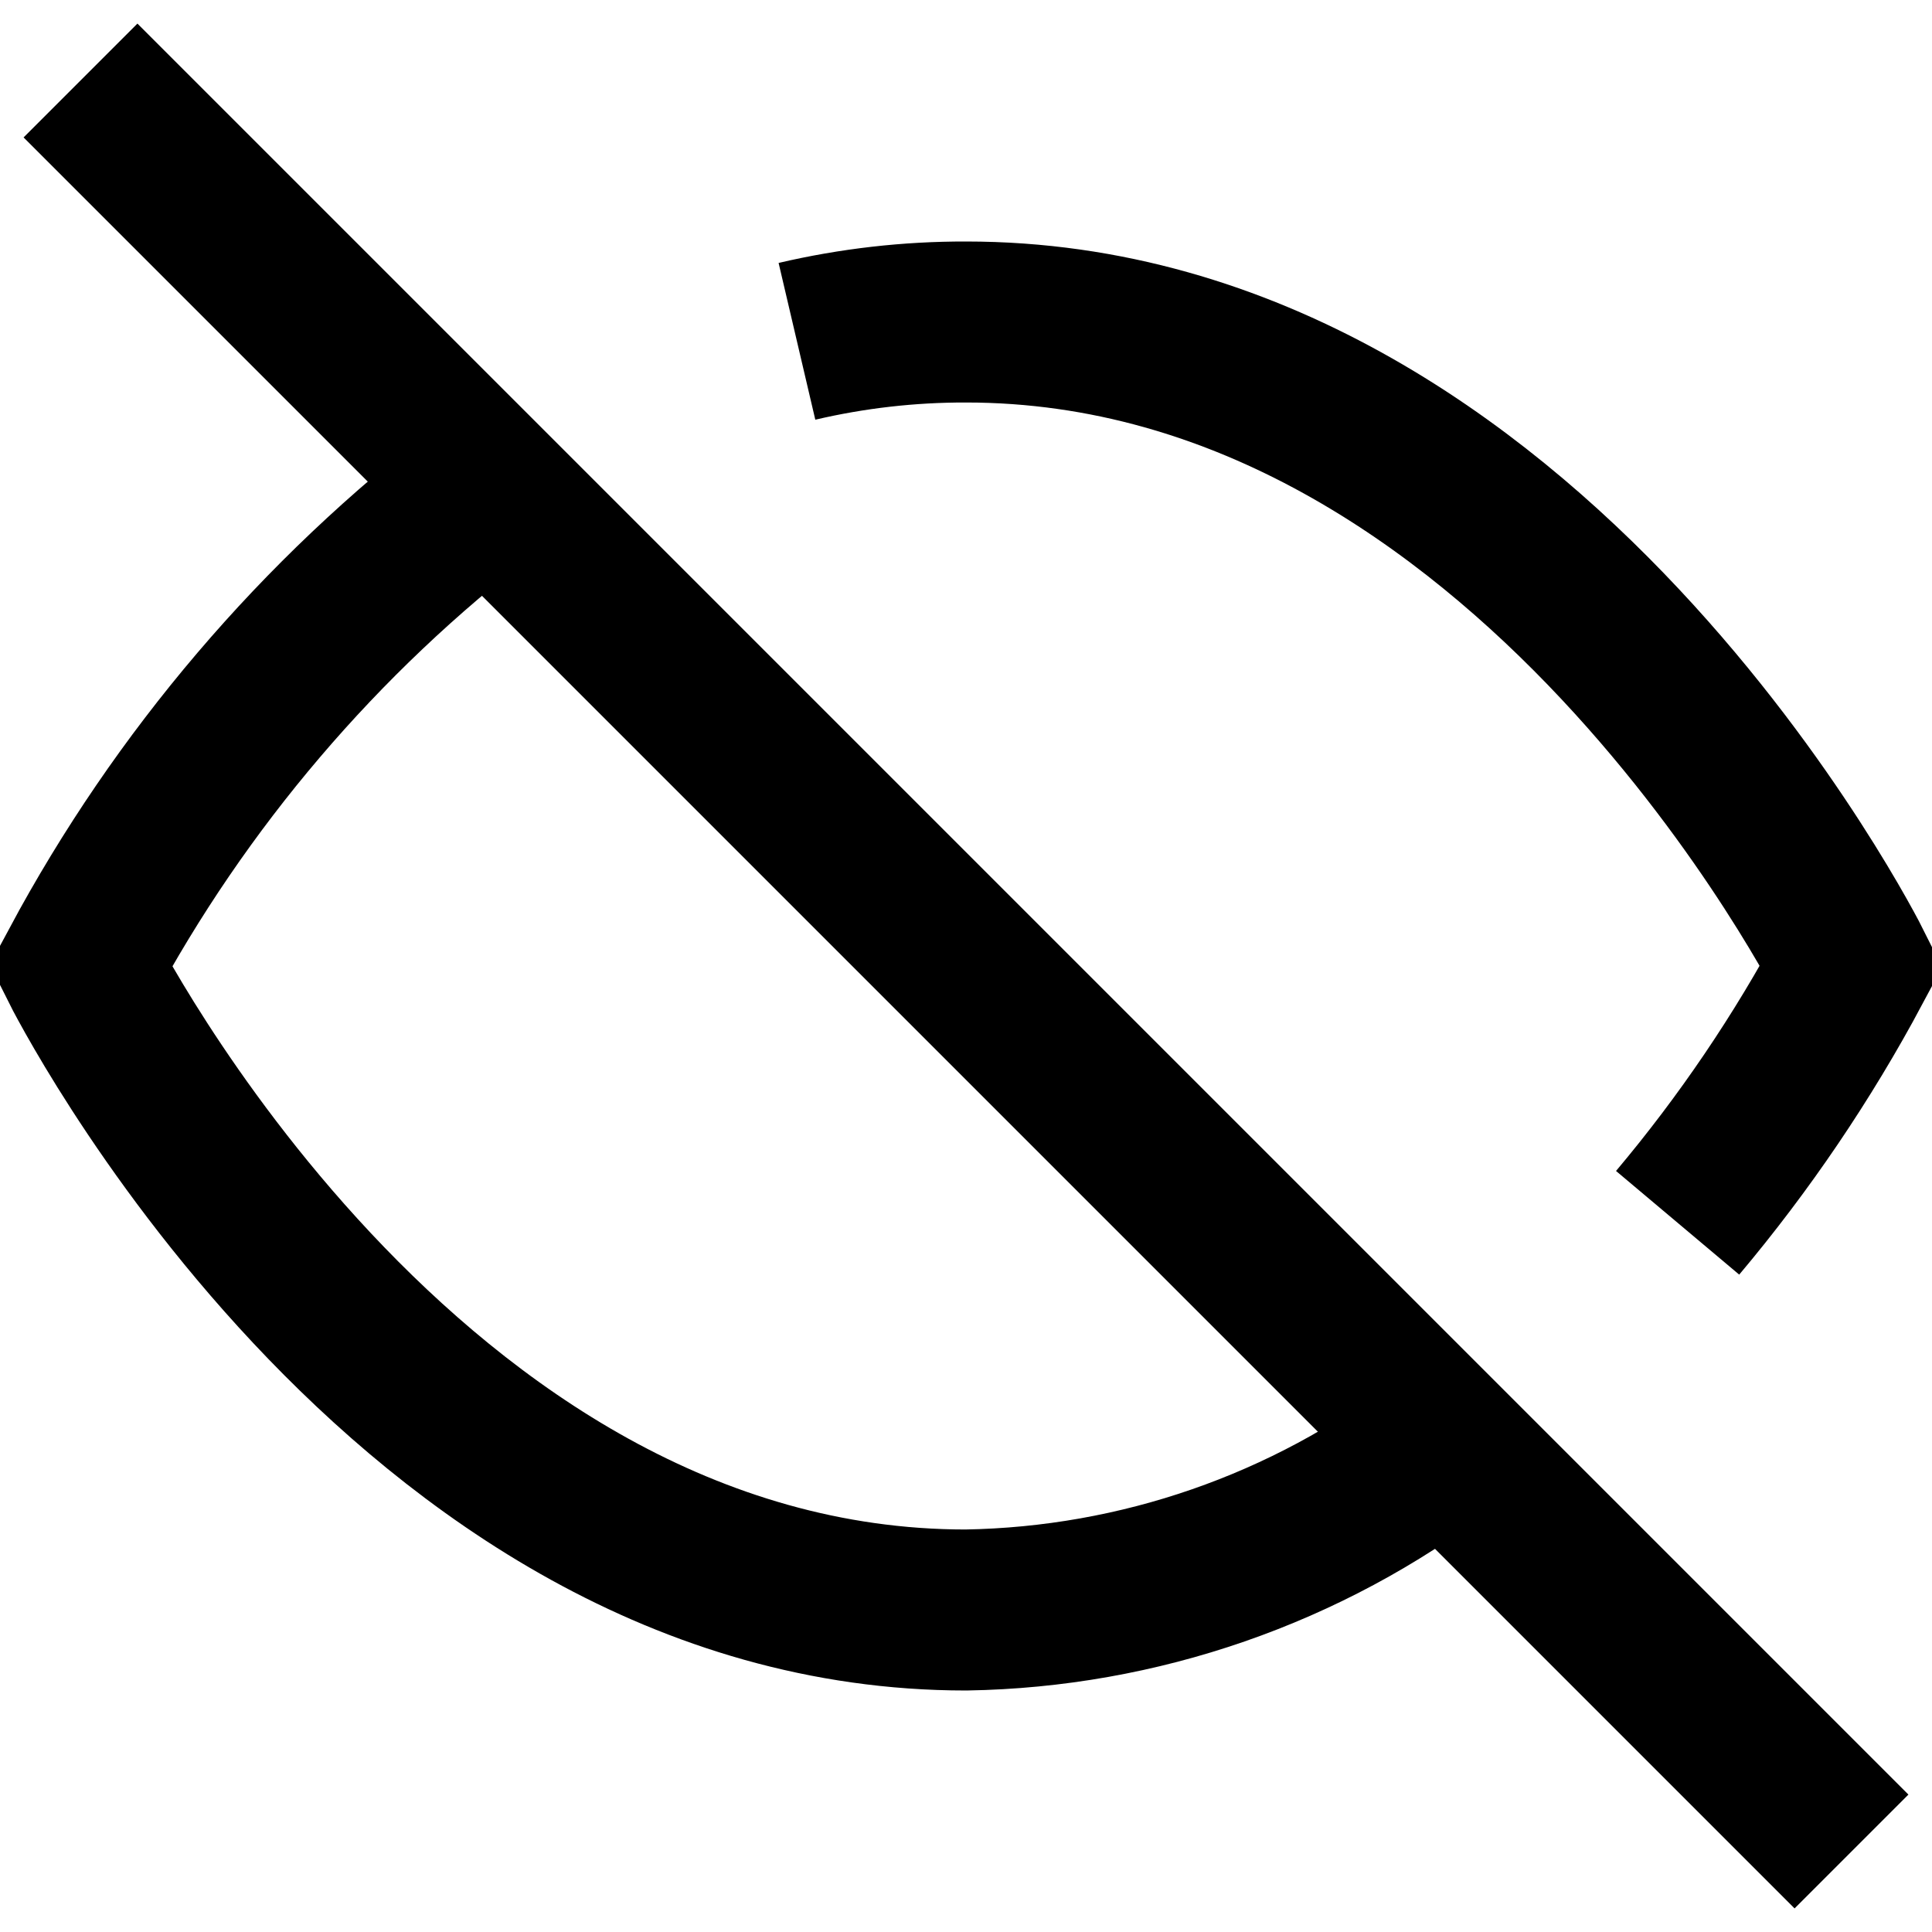
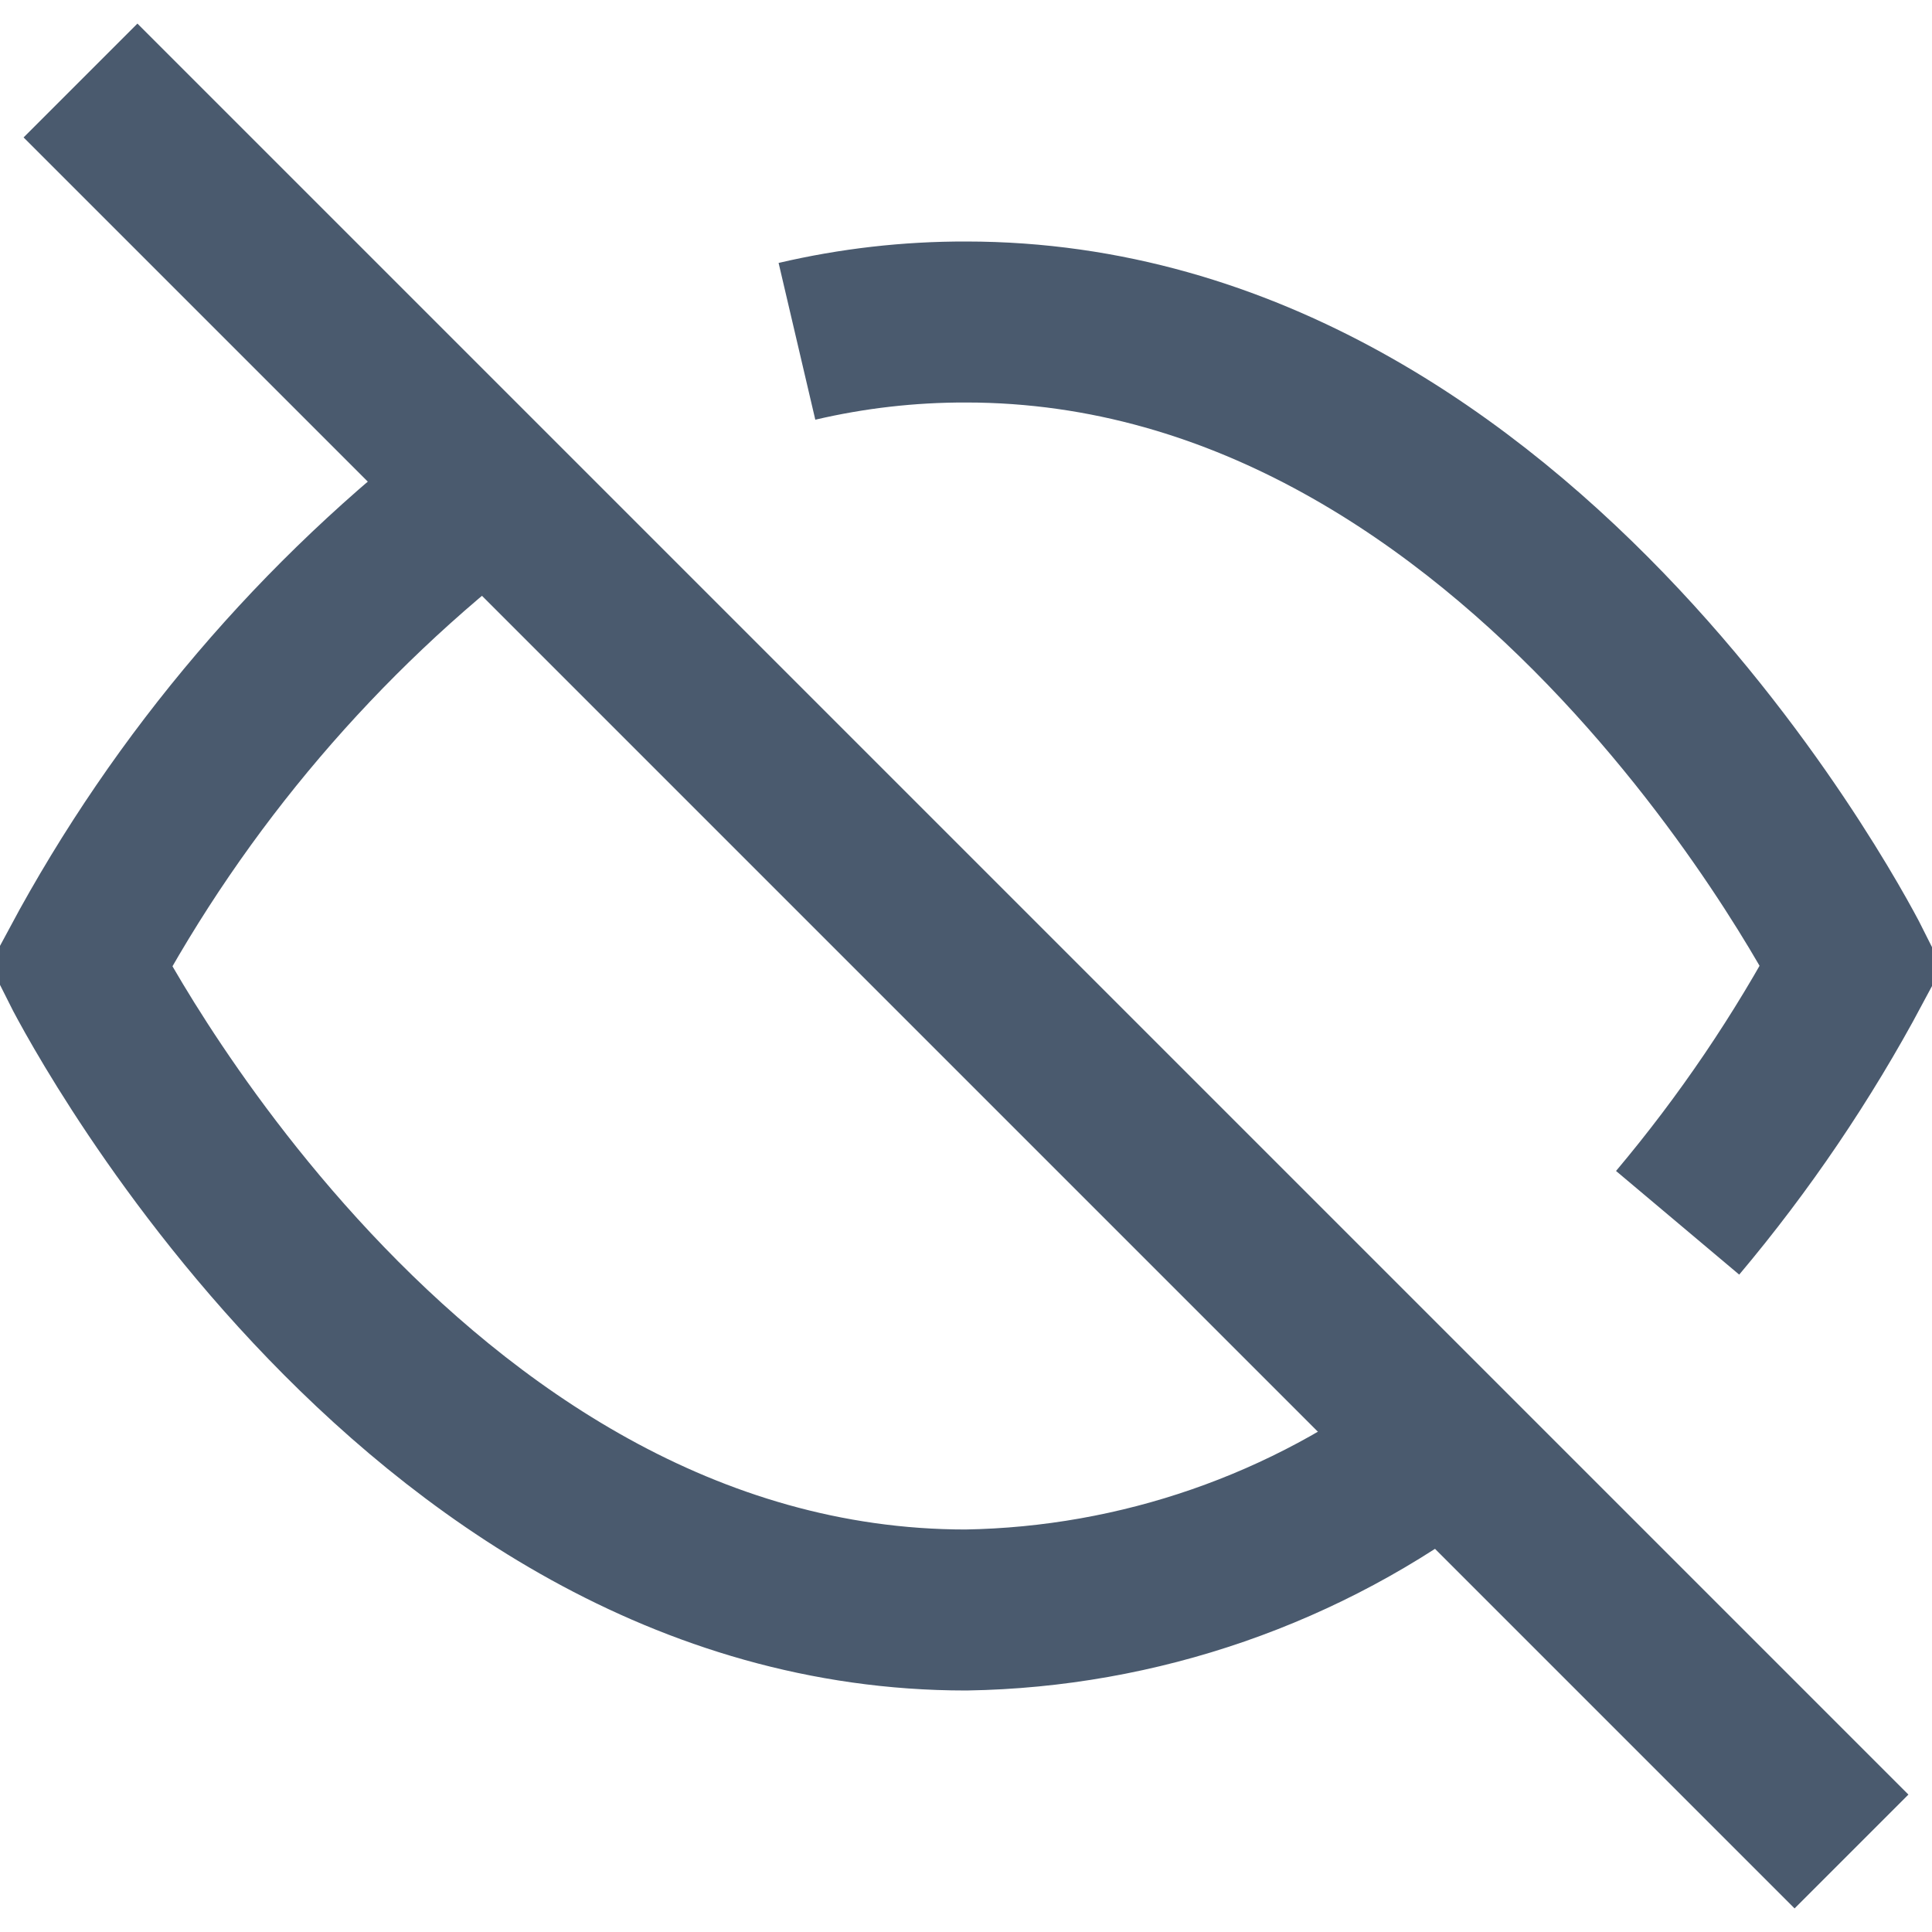
- <svg xmlns="http://www.w3.org/2000/svg" width="18" height="18" viewBox="0 0 24 24" fill="none" stroke="currentColor" stroke-width="2">
+ <svg xmlns="http://www.w3.org/2000/svg" width="18" height="18" viewBox="0 0 24 24" fill="none" stroke="#4A5A6E" stroke-width="2">
  <path d="M17.94 17.94A10.07 10.07 0 0 1 12 20c-7 0-11-8-11-8a18.45 18.45 0 0 1 5.06-5.94" />
  <path d="M9.9 4.24A9.12 9.12 0 0 1 12 4c7 0 11 8 11 8a18.5 18.5 0 0 1-2.16 3.19" />
  <line x1="1" y1="1" x2="23" y2="23" />
</svg>
